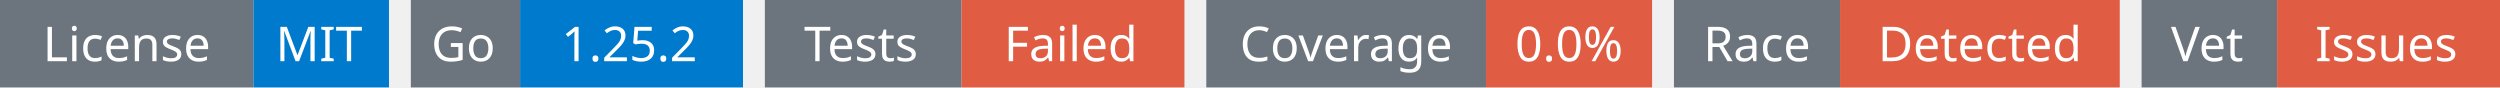
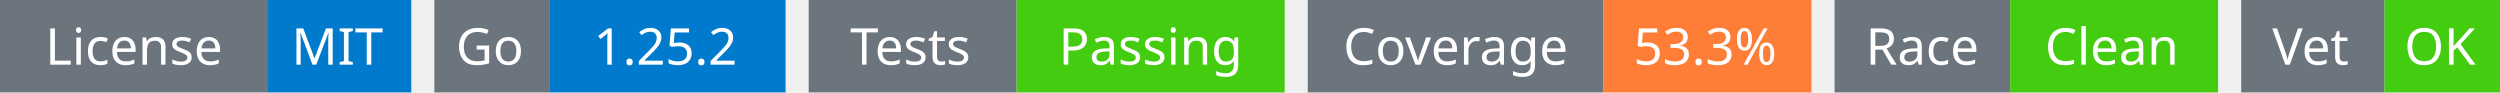
- <svg xmlns="http://www.w3.org/2000/svg" width="572" height="20" viewBox="0 0 572 20">
+ <svg xmlns="http://www.w3.org/2000/svg" width="541" height="20" viewBox="0 0 541 20">
  <g transform="translate(0, 0)">
    <rect x="0" y="0" width="58" height="20" fill="#6c757d" />
    <rect x="58" y="0" width="31" height="20" fill="#007acc" />
    <text x="29" y="14" text-anchor="middle" font-family="sans-serif" font-size="11" fill="white">License</text>
    <text x="73" y="14" text-anchor="middle" font-family="sans-serif" font-size="11" fill="white">MIT</text>
  </g>
  <g transform="translate(94, 0)">
    <rect x="0" y="0" width="25" height="20" fill="#6c757d" />
    <rect x="25" y="0" width="51" height="20" fill="#007acc" />
    <text x="12" y="14" text-anchor="middle" font-family="sans-serif" font-size="11" fill="white">Go</text>
    <text x="50" y="14" text-anchor="middle" font-family="sans-serif" font-size="11" fill="white">1.25.2</text>
  </g>
  <g transform="translate(175, 0)">
    <rect x="0" y="0" width="45" height="20" fill="#6c757d" />
-     <rect x="45" y="0" width="51" height="20" fill="#e05d44" />
+     <rect x="45" y="0" width="58" height="20" fill="#4c1" />
    <text x="22" y="14" text-anchor="middle" font-family="sans-serif" font-size="11" fill="white">Tests</text>
-     <text x="70" y="14" text-anchor="middle" font-family="sans-serif" font-size="11" fill="white">Failed</text>
+     <text x="74" y="14" text-anchor="middle" font-family="sans-serif" font-size="11" fill="white">Passing</text>
  </g>
-   <g transform="translate(276, 0)">
+   <g transform="translate(283, 0)">
    <rect x="0" y="0" width="64" height="20" fill="#6c757d" />
-     <rect x="64" y="0" width="38" height="20" fill="#e05d44" />
+     <rect x="64" y="0" width="45" height="20" fill="#fe7d37" />
    <text x="32" y="14" text-anchor="middle" font-family="sans-serif" font-size="11" fill="white">Coverage</text>
-     <text x="83" y="14" text-anchor="middle" font-family="sans-serif" font-size="11" fill="white">0.0%</text>
+     <text x="86" y="14" text-anchor="middle" font-family="sans-serif" font-size="11" fill="white">53.3%</text>
  </g>
-   <g transform="translate(383, 0)">
+   <g transform="translate(397, 0)">
    <rect x="0" y="0" width="38" height="20" fill="#6c757d" />
-     <rect x="38" y="0" width="64" height="20" fill="#e05d44" />
+     <rect x="38" y="0" width="45" height="20" fill="#4c1" />
    <text x="19" y="14" text-anchor="middle" font-family="sans-serif" font-size="11" fill="white">Race</text>
-     <text x="70" y="14" text-anchor="middle" font-family="sans-serif" font-size="11" fill="white">Detected</text>
+     <text x="60" y="14" text-anchor="middle" font-family="sans-serif" font-size="11" fill="white">Clean</text>
  </g>
-   <g transform="translate(490, 0)">
+   <g transform="translate(485, 0)">
    <rect x="0" y="0" width="31" height="20" fill="#6c757d" />
-     <rect x="31" y="0" width="51" height="20" fill="#e05d44" />
+     <rect x="31" y="0" width="25" height="20" fill="#4c1" />
    <text x="15" y="14" text-anchor="middle" font-family="sans-serif" font-size="11" fill="white">Vet</text>
-     <text x="56" y="14" text-anchor="middle" font-family="sans-serif" font-size="11" fill="white">Issues</text>
+     <text x="43" y="14" text-anchor="middle" font-family="sans-serif" font-size="11" fill="white">OK</text>
  </g>
</svg>
